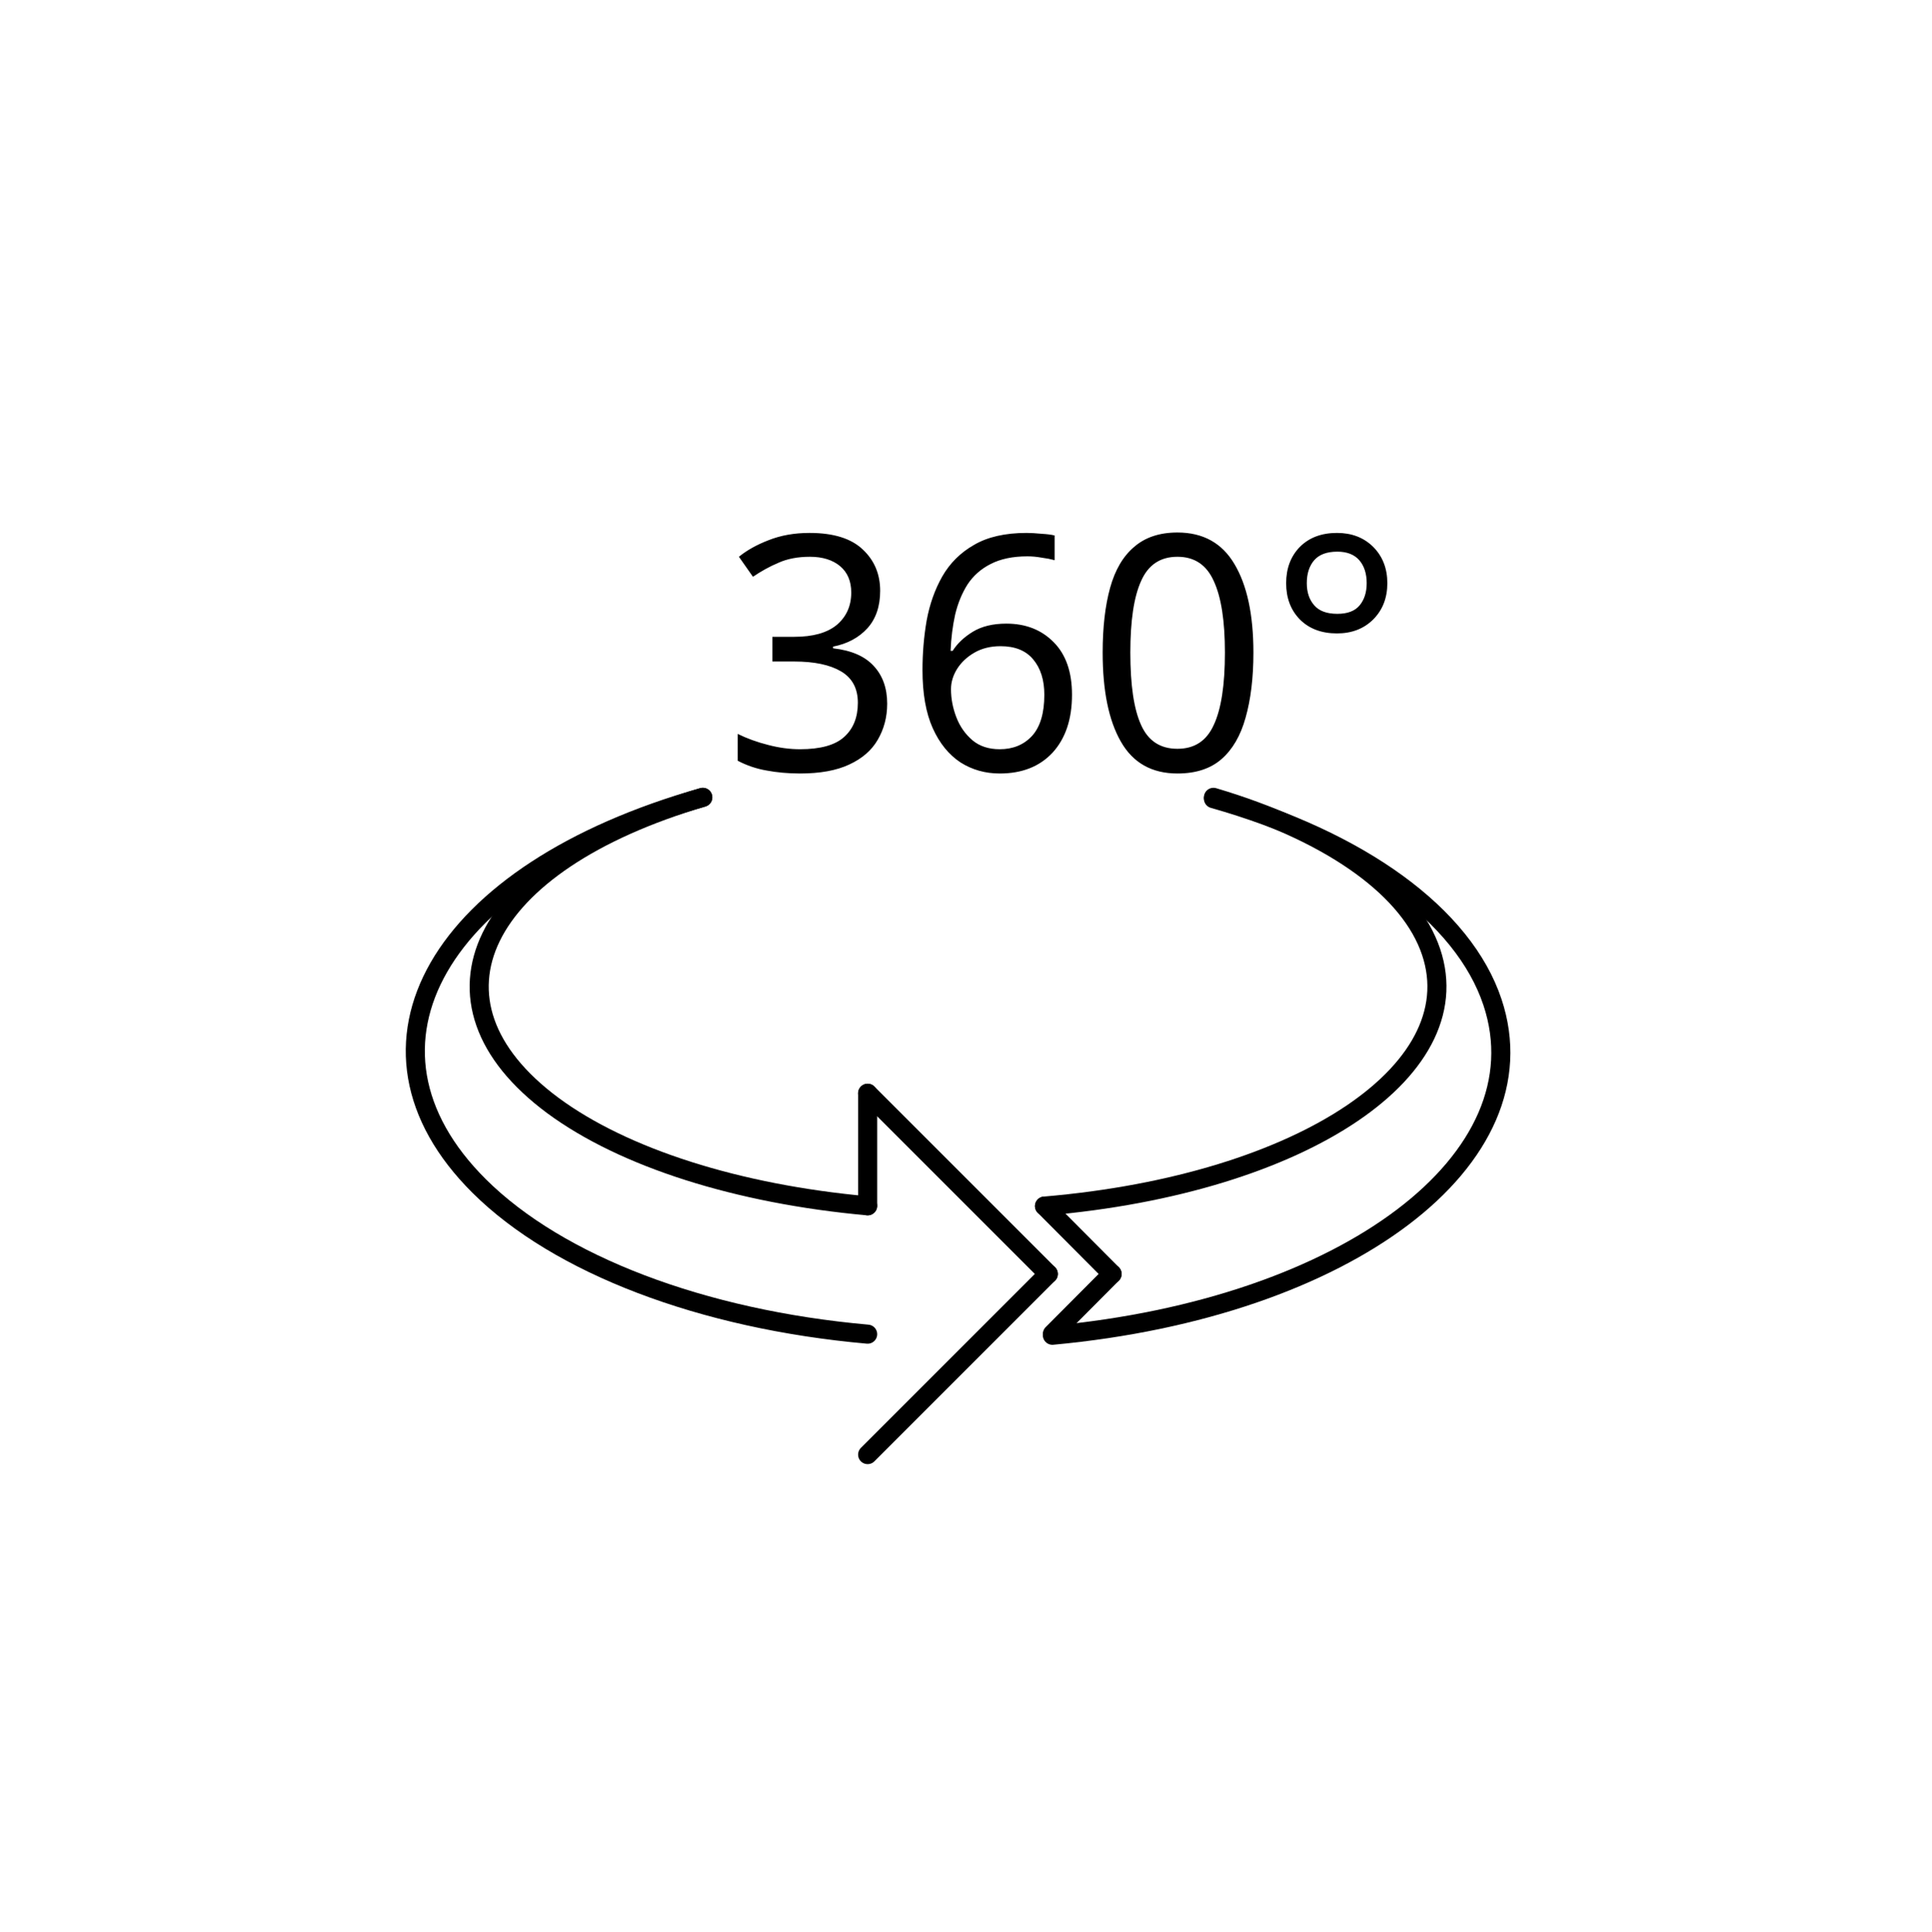
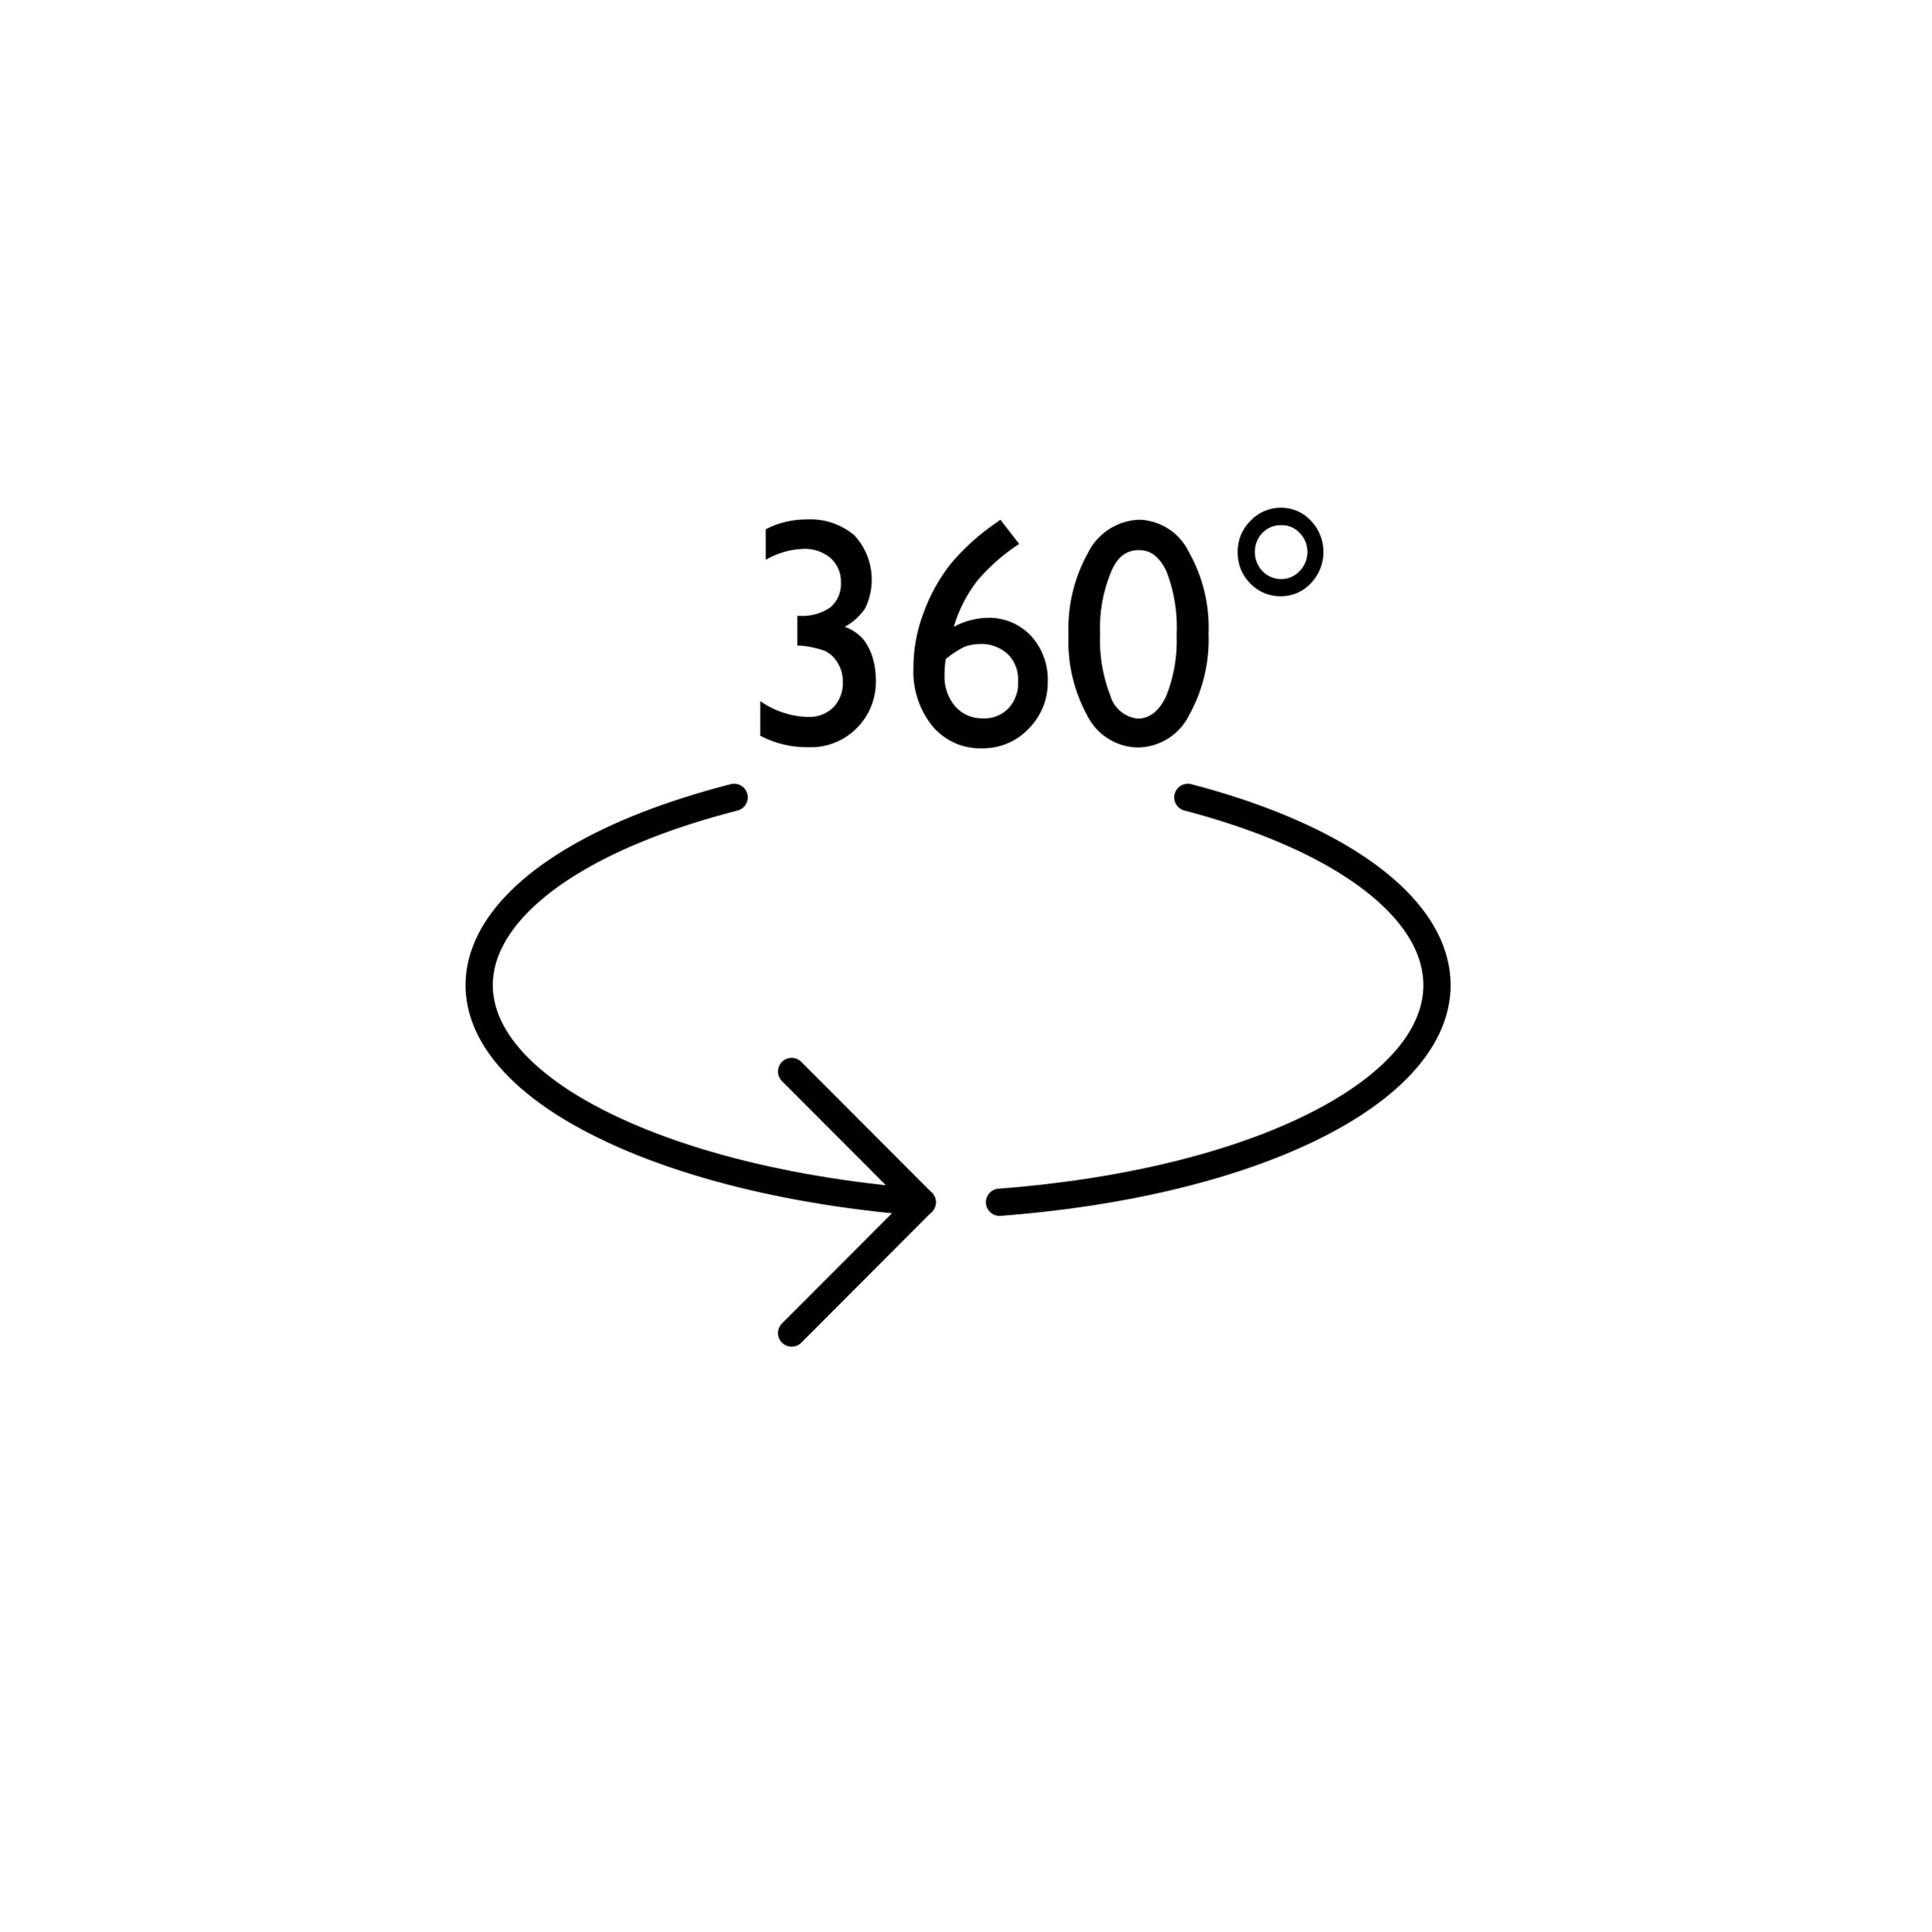
<svg xmlns="http://www.w3.org/2000/svg" viewBox="0 0 70.87 70.87">
  <defs>
-     <style>.cls-1{fill:none;stroke:#000;stroke-linecap:round;stroke-linejoin:round;stroke-width:0.7px;}.cls-2{font-size:12.03px;font-family:MyriadPro-Regular, Myriad Pro;}</style>
+     <style>.cls-1{fill:none;stroke:#000;stroke-linecap:round;stroke-linejoin:round;}</style>
  </defs>
  <g id="Disegni_e_Immagini_Num_Penna__4" data-name="Disegni e Immagini_Num_Penna__4">
+     <g id="ELLIPSE">
+       <path class="cls-1" d="M26.94,29.26c-9.36,2.4-12.17,7.42-6.27,11.21,3,1.91,7.73,3.23,13.17,3.65" />
+     </g>
+     <g id="ELLIPSE-2" data-name="ELLIPSE">
+       <path class="cls-1" d="M36.68,44.12c10.64-.81,17.68-5,15.73-9.45-1-2.24-4.19-4.2-8.82-5.41" />
+     </g>
    <g id="LINE">
-       <line class="cls-1" x1="31.84" y1="40.12" x2="38.47" y2="46.75" />
+       <line class="cls-1" x1="29.05" y1="48.92" x2="33.84" y2="44.12" />
    </g>
    <g id="LINE-2" data-name="LINE">
-       <line class="cls-1" x1="38.47" y1="46.75" x2="31.84" y2="53.38" />
-     </g>
-     <g id="LINE-3" data-name="LINE">
-       <line class="cls-1" x1="31.84" y1="40.12" x2="31.84" y2="44.25" />
-     </g>
-     <g id="LINE-4" data-name="LINE">
-       <line class="cls-1" x1="38.33" y1="44.26" x2="40.81" y2="46.75" />
-     </g>
-     <g id="LINE-5" data-name="LINE">
-       <line class="cls-1" x1="40.81" y1="46.75" x2="38.62" y2="48.95" />
-     </g>
-     <g id="ELLIPSE">
-       <path class="cls-1" d="M25.79,29.26c-9.71,2.74-13.38,9.13-8.2,14.27,2.9,2.88,8.17,4.89,14.25,5.43" />
-     </g>
-     <g id="ELLIPSE-2" data-name="ELLIPSE">
-       <path class="cls-1" d="M25.79,29.26c-8.21,2.42-10.67,7.48-5.5,11.31,2.6,1.92,6.78,3.25,11.55,3.68" />
-     </g>
-     <g id="ELLIPSE-3" data-name="ELLIPSE">
-       <path class="cls-1" d="M38.33,44.26c9.54-.81,15.86-5.09,14.11-9.54-.89-2.26-3.76-4.23-7.91-5.46" />
-     </g>
-     <g id="ELLIPSE-4" data-name="ELLIPSE">
-       <path class="cls-1" d="M38.62,49c10.83-1,18.06-6.48,16.15-12.22-1.06-3.19-4.84-5.94-10.24-7.47" />
+       <line class="cls-1" x1="33.84" y1="44.12" x2="29.05" y2="39.32" />
    </g>
  </g>
  <g id="Annotazioni_-_Generale_Num_Penna__86" data-name="Annotazioni - Generale_Num_Penna__86">
-     <g id="MTEXT">
-       <text class="cls-2" transform="translate(26.54 28.26) scale(0.97 1)">360°</text>
-     </g>
+     <path d="M29.26,22.6h.07a1.82,1.82,0,0,0,1.14-.31,1.13,1.13,0,0,0,.39-.92,1.15,1.15,0,0,0-.38-.89,1.44,1.44,0,0,0-1-.34,3,3,0,0,0-1.38.4V19.42a3.25,3.25,0,0,1,1.52-.36,2.49,2.49,0,0,1,1.74.59,2.4,2.4,0,0,1,.39,2.67A2.1,2.1,0,0,1,31,23a1.65,1.65,0,0,1,.68.46,2.06,2.06,0,0,1,.34.66,2.81,2.81,0,0,1,.12.82,2.4,2.4,0,0,1-.7,1.78,2.36,2.36,0,0,1-1.76.7A3.68,3.68,0,0,1,27.9,27V25.73a3.2,3.2,0,0,0,1.75.58,1.26,1.26,0,0,0,.93-.35,1.29,1.29,0,0,0,.35-.93,1.33,1.33,0,0,0-.29-.85,1,1,0,0,0-.38-.3,3.49,3.49,0,0,0-.9-.19h-.1Z" />
+     <path d="M36.59,19.16l.12-.09.69.89a7.14,7.14,0,0,0-1.52,1.33A5.17,5.17,0,0,0,35,23a2.76,2.76,0,0,1,1.27-.33,2.11,2.11,0,0,1,1.58.68A2.37,2.37,0,0,1,38.45,25a2.4,2.4,0,0,1-.7,1.74,2.3,2.3,0,0,1-1.71.72,2.28,2.28,0,0,1-1.82-.81,3.18,3.18,0,0,1-.7-2.13,5.65,5.65,0,0,1,.36-2,6.46,6.46,0,0,1,1-1.82A8.23,8.23,0,0,1,36.59,19.16Zm-1.88,5a3.89,3.89,0,0,0-.05.62,1.68,1.68,0,0,0,.39,1.14,1.3,1.3,0,0,0,1,.44A1.21,1.21,0,0,0,37,26a1.33,1.33,0,0,0,.36-1,1.29,1.29,0,0,0-.38-1,1.43,1.43,0,0,0-1-.37,1.81,1.81,0,0,0-.58.1A3.57,3.57,0,0,0,34.71,24.18Z" />
+     <path d="M41.82,19.07a2.1,2.1,0,0,1,1.81,1.19,5.63,5.63,0,0,1,.72,3,5.71,5.71,0,0,1-.72,3,2.13,2.13,0,0,1-1.86,1.17,2.11,2.11,0,0,1-1.86-1.15,5.7,5.7,0,0,1-.7-3,5.72,5.72,0,0,1,.72-3A2.18,2.18,0,0,1,41.82,19.07Zm0,1.12h-.06c-.44,0-.78.27-1,.83a5.33,5.33,0,0,0-.39,2.24,5.62,5.62,0,0,0,.38,2.28,1.17,1.17,0,0,0,1,.83c.44,0,.79-.28,1.05-.83a5.51,5.51,0,0,0,.38-2.24A5.68,5.68,0,0,0,42.82,21Q42.45,20.19,41.83,20.19Z" />
+     <path d="M45.42,20.25a1.57,1.57,0,0,1,.47-1.14A1.52,1.52,0,0,1,47,18.63a1.49,1.49,0,0,1,1.11.48,1.66,1.66,0,0,1,0,2.29,1.49,1.49,0,0,1-1.11.48,1.52,1.52,0,0,1-1.13-.48A1.58,1.58,0,0,1,45.42,20.25Zm.63,0a1,1,0,0,0,.28.71.94.94,0,0,0,.69.29.92.92,0,0,0,.67-.29,1,1,0,0,0,0-1.41.89.89,0,0,0-.67-.28.94.94,0,0,0-.69.28A1,1,0,0,0,46.05,20.25Z" />
  </g>
</svg>
